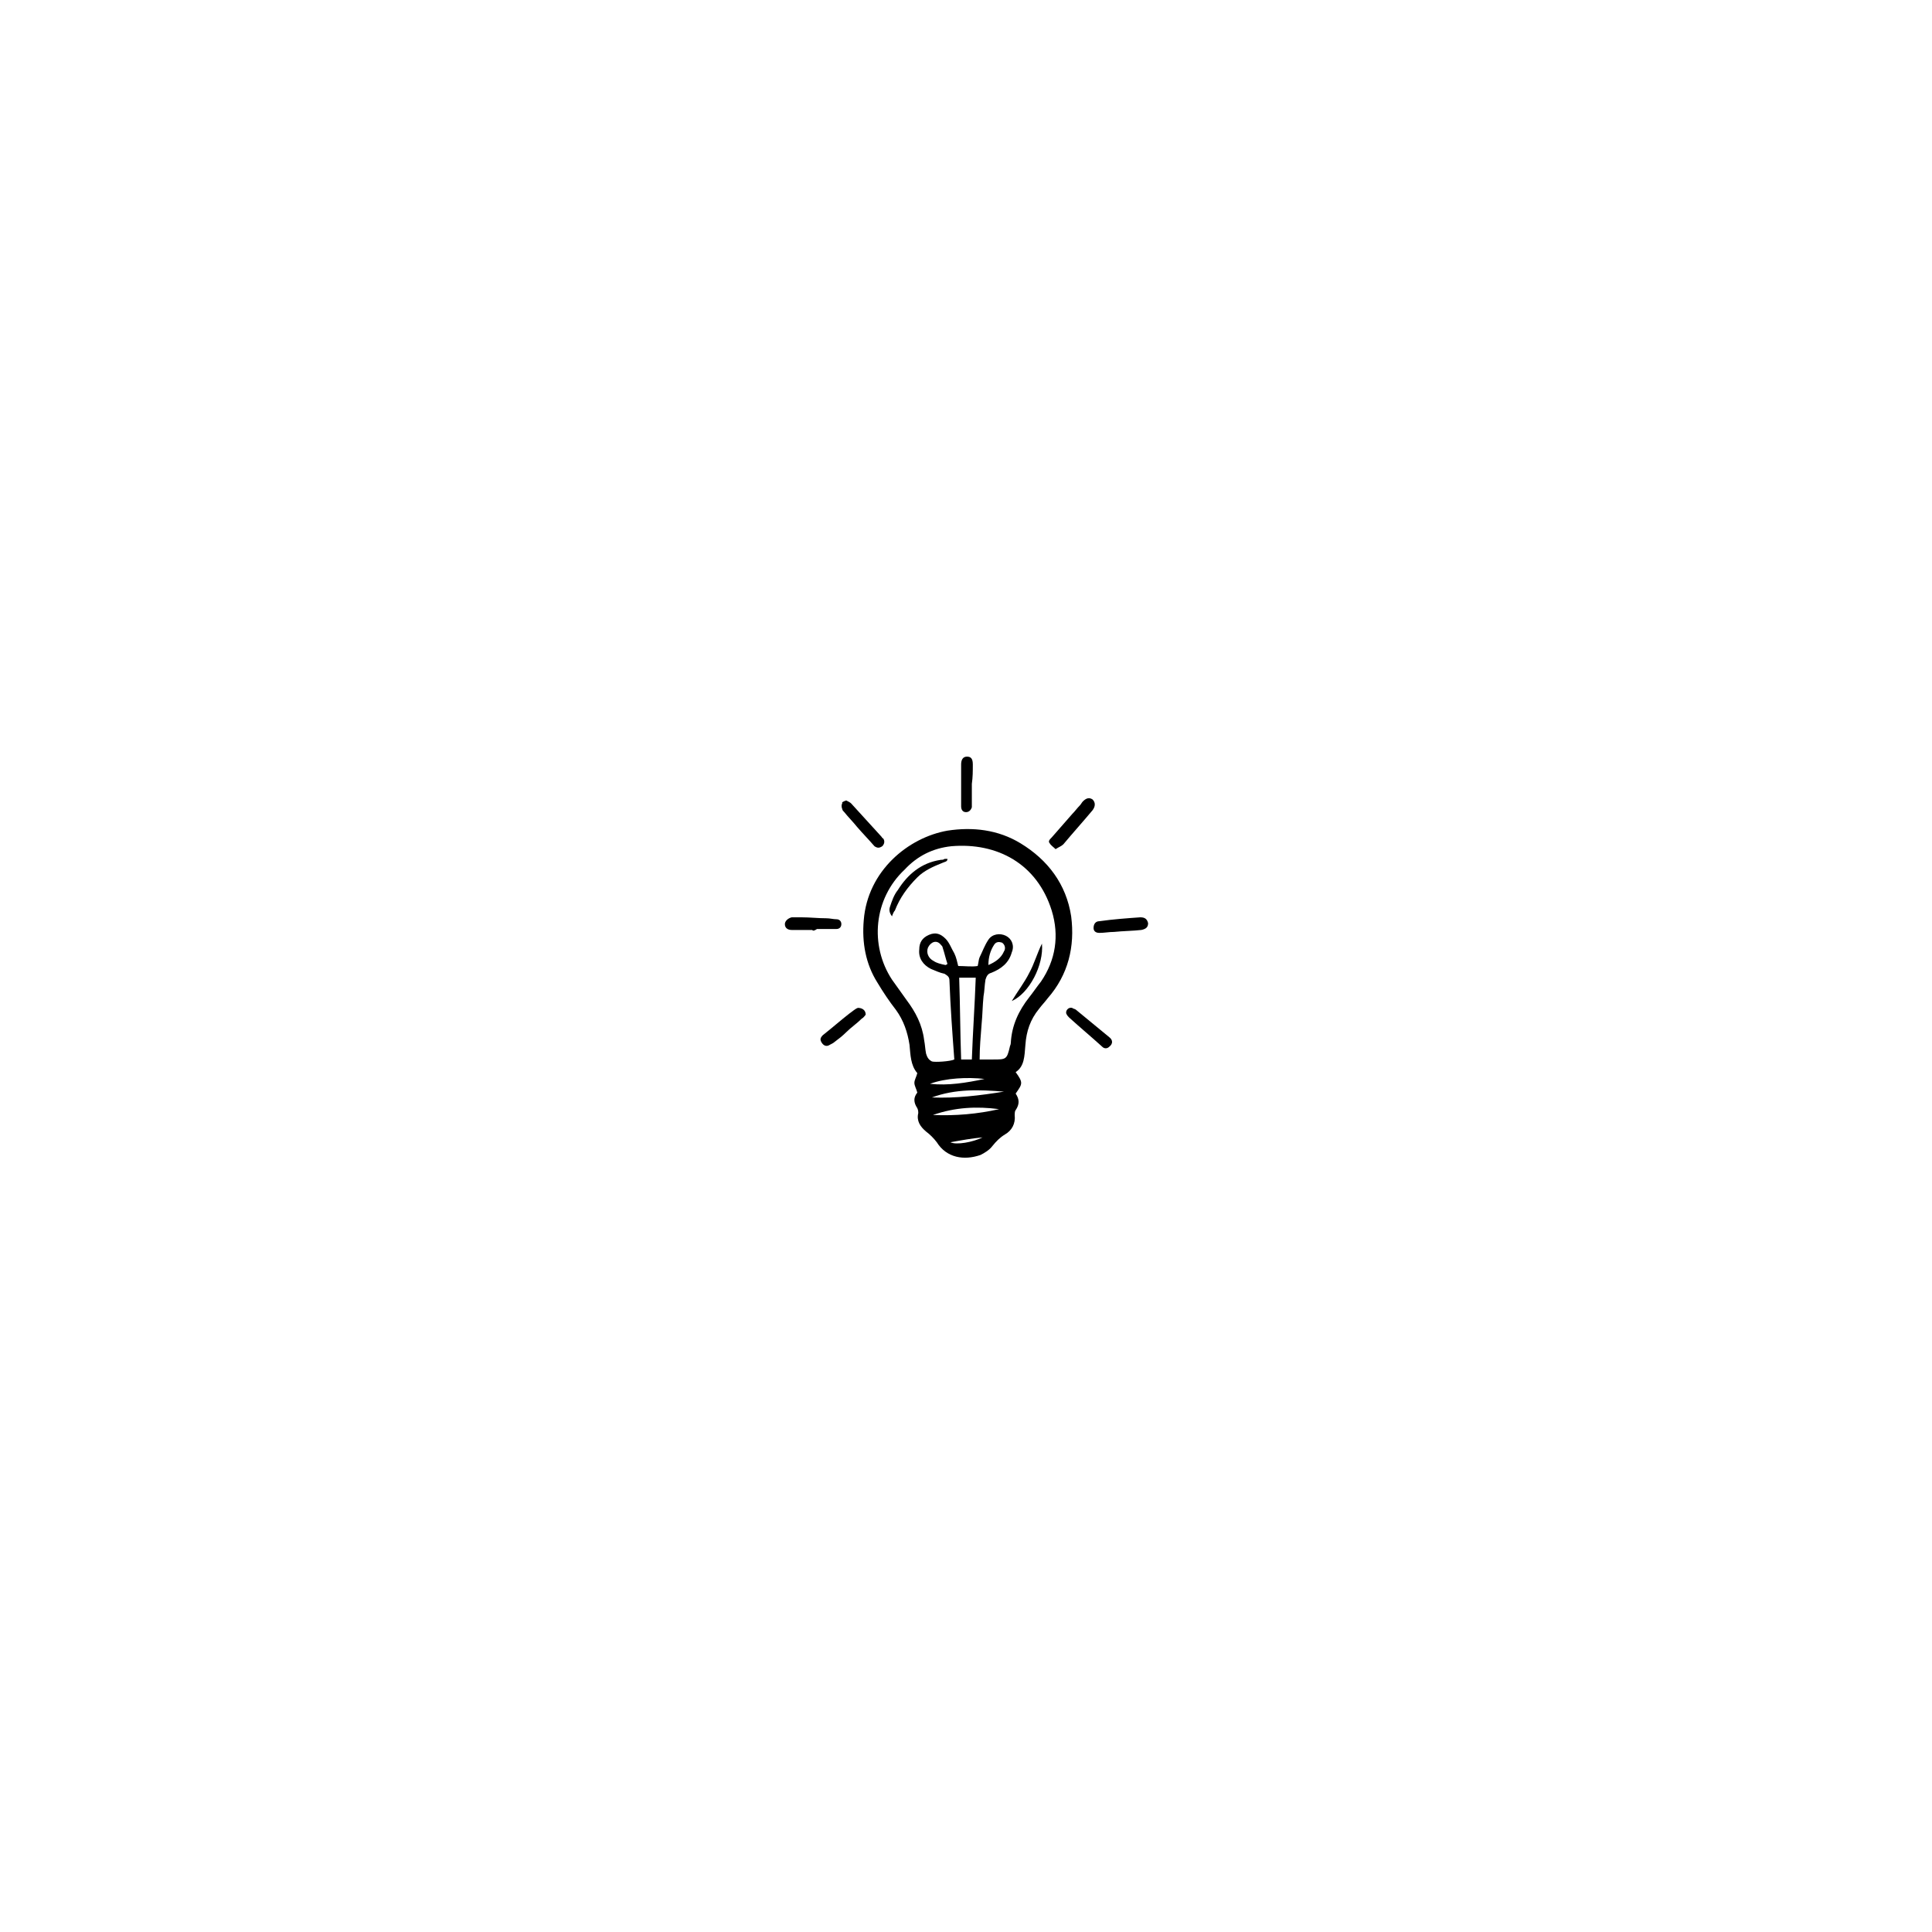
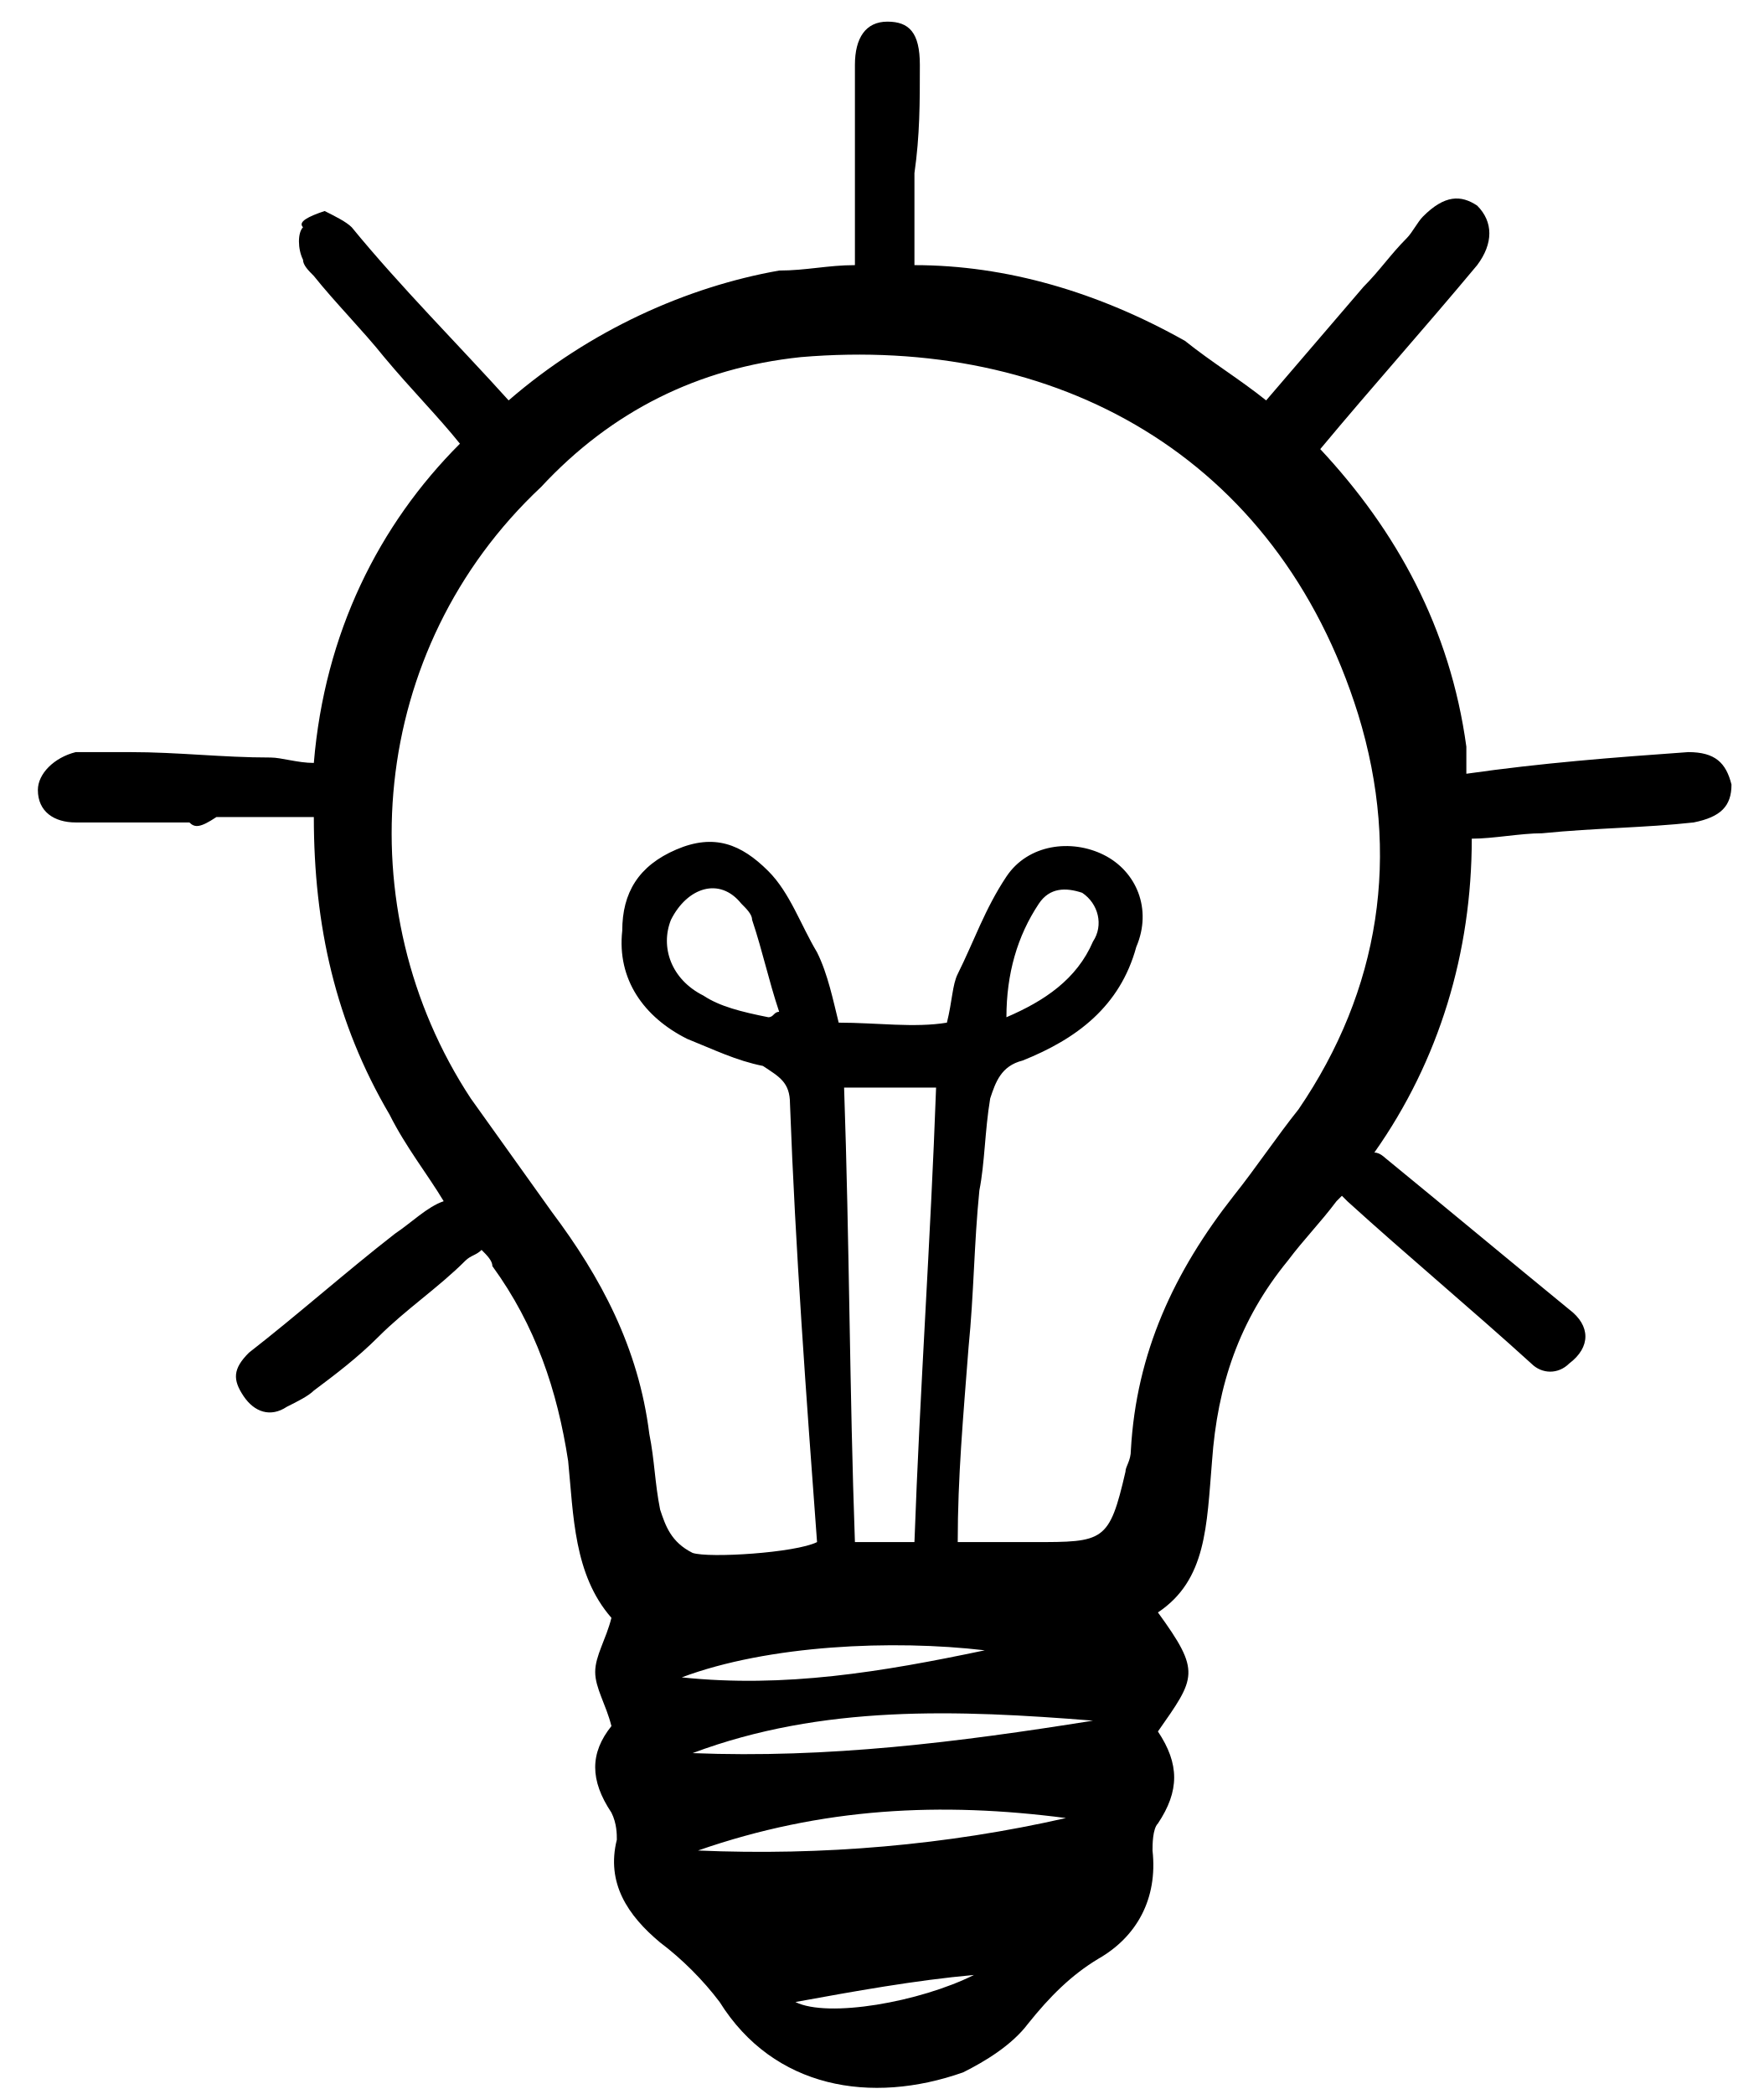
- <svg xmlns="http://www.w3.org/2000/svg" version="1.1" id="Layer_1" x="0px" y="0px" viewBox="0 0 198.4 198.4" style="enable-background:new 0 0 198.4 198.4;" xml:space="preserve">
-   <path id="XMLID_296_" d="M104.3,110.1c0.8,1.1,0.7,1.2,0,2.2c0.4,0.6,0.4,1.1,0,1.7c-0.1,0.1-0.1,0.4-0.1,0.5c0.1,0.9-0.3,1.6-1,2  c-0.5,0.3-0.9,0.7-1.3,1.2c-0.3,0.4-0.8,0.7-1.2,0.9c-1.7,0.6-3.5,0.3-4.5-1.3c-0.3-0.4-0.7-0.8-1.1-1.1c-0.6-0.5-1-1.1-0.8-1.9  c0-0.1,0-0.3-0.1-0.5c-0.4-0.6-0.4-1.1,0-1.6c-0.1-0.4-0.3-0.7-0.3-1c0-0.3,0.2-0.6,0.3-1c-0.7-0.8-0.7-1.9-0.8-2.9  c-0.2-1.3-0.6-2.5-1.4-3.6c-0.7-0.9-1.3-1.8-1.9-2.8c-1.2-1.9-1.6-4.1-1.4-6.4c0.4-5.1,4.6-8.5,8.6-9.2c2.6-0.4,5.2-0.1,7.5,1.3  c2.8,1.7,4.7,4.2,5.2,7.5c0.4,3.1-0.3,6-2.4,8.4c-0.3,0.4-0.6,0.7-0.9,1.1c-0.9,1.1-1.3,2.3-1.4,3.7  C105.2,108.5,105.2,109.5,104.3,110.1z M100.6,108.8c0.5,0,1,0,1.4,0c1.3,0,1.4,0,1.7-1.3c0-0.1,0.1-0.2,0.1-0.4  c0.1-1.8,0.8-3.3,1.9-4.7c0.4-0.5,0.8-1.1,1.2-1.6c1.5-2.2,1.9-4.7,1.1-7.3c-1.5-4.8-5.6-7-10.3-6.6c-1.9,0.2-3.5,1-4.8,2.4  c-3.2,3-3.6,7.8-1.3,11.3c0.5,0.7,1,1.4,1.5,2.1c0.9,1.2,1.6,2.5,1.8,4.1c0.1,0.5,0.1,0.9,0.2,1.4c0.1,0.3,0.2,0.6,0.6,0.8  c0.3,0.1,1.9,0,2.3-0.2c-0.2-2.7-0.4-5.4-0.5-8.1c0-0.4-0.2-0.5-0.5-0.7c-0.5-0.1-0.9-0.3-1.4-0.5c-0.8-0.4-1.3-1.1-1.2-2  c0-0.7,0.3-1.2,1-1.5c0.7-0.3,1.2-0.1,1.7,0.4c0.4,0.4,0.6,1,0.9,1.5c0.2,0.4,0.3,0.9,0.4,1.3c0.7,0,1.4,0.1,2,0  c0.1-0.4,0.1-0.7,0.2-0.9c0.3-0.6,0.5-1.2,0.9-1.8c0.4-0.6,1.2-0.7,1.8-0.4c0.6,0.3,0.9,1,0.6,1.7c-0.3,1.1-1.1,1.7-2.1,2.1  c-0.4,0.1-0.5,0.4-0.6,0.7c-0.1,0.6-0.1,1.2-0.2,1.7c-0.1,1-0.1,1.9-0.2,2.9C100.7,106.5,100.6,107.6,100.6,108.8z M98.5,100.4  c0.1,2.9,0.1,5.6,0.2,8.4c0.4,0,0.7,0,1.1,0c0.1-2.8,0.3-5.6,0.4-8.4C99.6,100.4,99.1,100.4,98.5,100.4z M103.1,112.1  c-2.5-0.2-5-0.3-7.4,0.6C98.2,112.8,100.6,112.5,103.1,112.1z M95.8,114.5c2.3,0.1,4.6-0.1,6.8-0.6  C100.3,113.6,98.1,113.7,95.8,114.5z M97.1,99.1c0.1,0,0.1-0.1,0.2-0.1c-0.2-0.6-0.3-1.1-0.5-1.7c0-0.1-0.1-0.2-0.2-0.3  c-0.4-0.5-1-0.3-1.3,0.3c-0.2,0.5,0,1.1,0.6,1.4C96.2,98.9,96.6,99,97.1,99.1z M101.5,99.1c0.7-0.3,1.3-0.7,1.6-1.4  c0.2-0.3,0.1-0.7-0.2-0.9c-0.3-0.1-0.6-0.1-0.8,0.2C101.7,97.6,101.5,98.3,101.5,99.1z M95.5,111.3c1.9,0.2,3.7-0.1,5.6-0.5  C99.4,110.6,97.1,110.7,95.5,111.3z M97.6,117.3c0.6,0.3,2.3,0,3.3-0.5C99.8,116.9,98.7,117.1,97.6,117.3z" />
-   <path id="XMLID_287_" d="M108.4,87.2c-0.2-0.2-0.5-0.4-0.6-0.6c-0.2-0.2,0-0.4,0.2-0.6c0.7-0.8,1.4-1.6,2.1-2.4  c0.3-0.3,0.5-0.6,0.8-0.9c0.1-0.1,0.2-0.3,0.3-0.4c0.4-0.4,0.7-0.4,1-0.2c0.3,0.3,0.3,0.7,0,1.1c-1,1.2-2,2.3-3,3.5  C109,86.9,108.7,87,108.4,87.2z" />
-   <path id="XMLID_286_" d="M86.9,82.2c0.2,0.1,0.4,0.2,0.5,0.3c1,1.1,2.1,2.3,3.1,3.4c0.1,0.1,0.1,0.2,0.2,0.2  c0.2,0.3,0.1,0.6-0.1,0.8c-0.3,0.2-0.5,0.2-0.8,0c-0.6-0.7-1.2-1.3-1.8-2c-0.4-0.5-0.9-1-1.3-1.5c-0.1-0.1-0.2-0.2-0.2-0.3  c-0.1-0.2-0.1-0.5,0-0.6C86.4,82.4,86.6,82.3,86.9,82.2z" />
-   <path id="XMLID_285_" d="M117.1,94.2c0.5,0,0.7,0.2,0.8,0.6c0,0.4-0.2,0.6-0.7,0.7c-0.9,0.1-1.8,0.1-2.8,0.2c-0.5,0-1,0.1-1.5,0.1  c-0.4,0-0.6-0.2-0.6-0.5c0-0.4,0.2-0.7,0.6-0.7C114.3,94.4,115.7,94.3,117.1,94.2z" />
-   <path id="XMLID_284_" d="M98.7,80.5c0-0.7,0-1.4,0-2c0-0.5,0.2-0.8,0.6-0.8c0.4,0,0.6,0.2,0.6,0.8c0,0.7,0,1.3-0.1,2  c0,0.7,0,1.4,0,2c0,0.1,0,0.3,0,0.4c-0.1,0.3-0.3,0.5-0.6,0.5c-0.3,0-0.5-0.2-0.5-0.6C98.7,82.1,98.7,81.3,98.7,80.5  C98.7,80.5,98.7,80.5,98.7,80.5z" />
-   <path id="XMLID_283_" d="M110.1,103.5c0.1,0.1,0.3,0.1,0.4,0.2c1.1,0.9,2.3,1.9,3.4,2.8c0.4,0.3,0.4,0.7,0,1c-0.2,0.2-0.5,0.2-0.7,0  c-1.1-1-2.3-2-3.4-3c-0.1-0.1-0.2-0.2-0.3-0.4C109.4,103.8,109.7,103.4,110.1,103.5z" />
-   <path id="XMLID_282_" d="M83.4,95.5c-0.7,0-1.3,0-2,0c0,0,0,0-0.1,0c-0.4,0-0.7-0.2-0.7-0.6c0-0.3,0.3-0.6,0.7-0.7c0.3,0,0.6,0,1,0  c0.9,0,1.7,0.1,2.6,0.1c0.3,0,0.7,0.1,1,0.1c0.3,0,0.5,0.2,0.5,0.5c0,0.3-0.2,0.5-0.5,0.5c-0.7,0-1.3,0-2,0  C83.6,95.6,83.5,95.6,83.4,95.5C83.4,95.6,83.4,95.5,83.4,95.5z" />
-   <path id="XMLID_281_" d="M88.9,104.2c-0.1,0.1-0.2,0.3-0.4,0.4c-0.5,0.5-1.1,0.9-1.6,1.4c-0.4,0.4-0.8,0.7-1.2,1  c-0.1,0.1-0.3,0.2-0.5,0.3c-0.3,0.2-0.6,0.1-0.8-0.2c-0.2-0.3-0.2-0.5,0.1-0.8c0.9-0.7,1.8-1.5,2.7-2.2c0.3-0.2,0.6-0.5,0.9-0.6  C88.5,103.5,88.9,103.7,88.9,104.2z" />
-   <path id="XMLID_262_" d="M91.6,94.1c-0.3-0.4-0.3-0.7-0.2-1c0.2-0.6,0.4-1.2,0.8-1.7c1-1.6,2.4-2.8,4.4-3.1c0.1,0,0.3,0,0.4-0.1  c0.1,0,0.2,0,0.3,0c0,0.3-0.3,0.3-0.5,0.4c-1,0.4-1.9,0.8-2.6,1.5c-1,1-1.8,2.1-2.3,3.4C91.8,93.6,91.7,93.8,91.6,94.1z" />
-   <path id="XMLID_261_" d="M107,96.9c0.2,2.2-1.3,5.1-3.1,5.9c0.6-1,1.3-1.9,1.8-2.9C106.2,99,106.5,97.9,107,96.9z" />
+ <svg xmlns="http://www.w3.org/2000/svg" version="1.1" id="Layer_1" x="0px" y="0px" viewBox="110.9 50.6 32.6 38.7" style="enable-background:new 110.9 50.6 32.6 38.7;" xml:space="preserve">
+   <path d="M142.1,64.5c-1.4,0.1-2.7,0.2-4.1,0.4c0-0.2,0-0.3,0-0.5c-0.3-2.2-1.3-4-2.7-5.5c1-1.2,1.9-2.2,2.9-3.4  c0.3-0.4,0.3-0.8,0-1.1c-0.3-0.2-0.6-0.2-1,0.2c-0.1,0.1-0.2,0.3-0.3,0.4c-0.3,0.3-0.5,0.6-0.8,0.9c-0.6,0.7-1.2,1.4-1.8,2.1  c-0.5-0.4-1-0.7-1.5-1.1c-1.6-0.9-3.3-1.4-5-1.4c0-0.5,0-1.1,0-1.7c0.1-0.7,0.1-1.3,0.1-2c0-0.6-0.2-0.8-0.6-0.8  c-0.4,0-0.6,0.3-0.6,0.8c0,0.6,0,1.3,0,2c0,0.6,0,1.1,0,1.7c-0.5,0-0.9,0.1-1.4,0.1c-1.7,0.3-3.5,1.1-5,2.4c-0.9-1-2-2.1-2.9-3.2  c-0.1-0.1-0.3-0.2-0.5-0.3c-0.3,0.1-0.5,0.2-0.4,0.3c-0.1,0.1-0.1,0.4,0,0.6c0,0.1,0.1,0.2,0.2,0.3c0.4,0.5,0.9,1,1.3,1.5  c0.5,0.6,1,1.1,1.4,1.6c-1.5,1.5-2.5,3.5-2.7,5.9c-0.3,0-0.6-0.1-0.8-0.1c-0.9,0-1.7-0.1-2.6-0.1c-0.4,0-0.7,0-1,0  c-0.4,0.1-0.7,0.4-0.7,0.7c0,0.4,0.3,0.6,0.7,0.6c0.1,0,0.1,0,0.1,0c0.7,0,1.3,0,2,0c0.1,0.1,0.2,0.1,0.5-0.1c0.6,0,1.2,0,1.8,0  c0,2,0.4,3.8,1.4,5.5c0.3,0.6,0.7,1.1,1,1.6c0,0,0,0,0,0c-0.3,0.1-0.6,0.4-0.9,0.6c-0.9,0.7-1.8,1.5-2.7,2.2  c-0.3,0.3-0.3,0.5-0.1,0.8c0.2,0.3,0.5,0.4,0.8,0.2c0.2-0.1,0.4-0.2,0.5-0.3c0.4-0.3,0.8-0.6,1.2-1c0.5-0.5,1.1-0.9,1.6-1.4  c0.1-0.1,0.2-0.1,0.3-0.2c0.1,0.1,0.2,0.2,0.2,0.3c0.8,1.1,1.2,2.3,1.4,3.6c0.1,1,0.1,2.1,0.8,2.9c-0.1,0.4-0.3,0.7-0.3,1  s0.2,0.6,0.3,1c-0.4,0.5-0.4,1,0,1.6c0.1,0.2,0.1,0.4,0.1,0.5c-0.2,0.8,0.2,1.4,0.8,1.9c0.4,0.3,0.8,0.7,1.1,1.1  c1,1.6,2.8,1.9,4.5,1.3c0.4-0.2,0.9-0.5,1.2-0.9c0.4-0.5,0.8-0.9,1.3-1.2c0.7-0.4,1.1-1.1,1-2c0-0.1,0-0.4,0.1-0.5  c0.4-0.6,0.4-1.1,0-1.7c0.7-1,0.8-1.1,0-2.2c0.9-0.6,0.9-1.6,1-2.8c0.1-1.4,0.5-2.6,1.4-3.7c0.3-0.4,0.6-0.7,0.9-1.1  c0,0,0.1-0.1,0.1-0.1c0,0,0.1,0.1,0.1,0.1c1.1,1,2.3,2,3.4,3c0.2,0.2,0.5,0.2,0.7,0c0.4-0.3,0.4-0.7,0-1c-1.1-0.9-2.3-1.9-3.4-2.8  c0,0-0.1-0.1-0.2-0.1c1.2-1.7,1.8-3.7,1.8-5.8c0.4,0,0.9-0.1,1.3-0.1c1-0.1,1.9-0.1,2.8-0.2c0.5-0.1,0.7-0.3,0.7-0.7  C142.8,64.7,142.6,64.5,142.1,64.5z M123.5,81.6c1.6-0.6,3.9-0.7,5.6-0.5C127.2,81.5,125.4,81.8,123.5,81.6z M126.5,70.7  c0.6,0,1.1,0,1.7,0c-0.1,2.8-0.3,5.6-0.4,8.4c-0.4,0-0.7,0-1.1,0C126.6,76.3,126.6,73.6,126.5,70.7z M125.6,87.6  c1.1-0.2,2.2-0.4,3.3-0.5C127.9,87.6,126.2,87.9,125.6,87.6z M123.8,84.8c2.3-0.8,4.5-0.9,6.8-0.6C128.4,84.7,126.1,84.9,123.8,84.8  z M123.7,83c2.4-0.9,4.9-0.8,7.4-0.6C128.6,82.8,126.2,83.1,123.7,83z M134.9,71.1c-0.4,0.5-0.8,1.1-1.2,1.6  c-1.1,1.4-1.8,2.9-1.9,4.7c0,0.2-0.1,0.3-0.1,0.4c-0.3,1.3-0.4,1.3-1.7,1.3c-0.4,0-0.9,0-1.4,0c0-1.2,0.1-2.3,0.2-3.6  c0.1-1,0.1-1.9,0.2-2.9c0.1-0.5,0.1-1.1,0.2-1.7c0.1-0.3,0.2-0.6,0.6-0.7c1-0.4,1.8-1,2.1-2.1c0.3-0.7,0-1.4-0.6-1.7  s-1.4-0.2-1.8,0.4c-0.4,0.6-0.6,1.2-0.9,1.8c-0.1,0.2-0.1,0.5-0.2,0.9c-0.6,0.1-1.3,0-2,0c-0.1-0.4-0.2-0.9-0.4-1.3  c-0.3-0.5-0.5-1.1-0.9-1.5c-0.5-0.5-1-0.7-1.7-0.4c-0.7,0.3-1,0.8-1,1.5c-0.1,0.9,0.4,1.6,1.2,2c0.5,0.2,0.9,0.4,1.4,0.5  c0.3,0.2,0.5,0.3,0.5,0.7c0.1,2.7,0.3,5.4,0.5,8.1c-0.4,0.2-2,0.3-2.3,0.2c-0.4-0.2-0.5-0.5-0.6-0.8c-0.1-0.5-0.1-0.9-0.2-1.4  c-0.2-1.6-0.9-2.9-1.8-4.1c-0.5-0.7-1-1.4-1.5-2.1c-2.3-3.5-1.9-8.3,1.3-11.3c1.3-1.4,2.9-2.2,4.8-2.4c4.7-0.4,8.8,1.8,10.3,6.6  C136.8,66.4,136.4,68.9,134.9,71.1z M129.5,69.4c0-0.8,0.2-1.5,0.6-2.1c0.2-0.3,0.5-0.3,0.8-0.2c0.3,0.2,0.4,0.6,0.2,0.9  C130.8,68.7,130.2,69.1,129.5,69.4z M125.3,69.3c-0.1,0-0.1,0.1-0.2,0.1c-0.5-0.1-0.9-0.2-1.2-0.4c-0.6-0.3-0.8-0.9-0.6-1.4  c0.3-0.6,0.9-0.8,1.3-0.3c0.1,0.1,0.2,0.2,0.2,0.3C125,68.2,125.1,68.7,125.3,69.3z" />
</svg>
